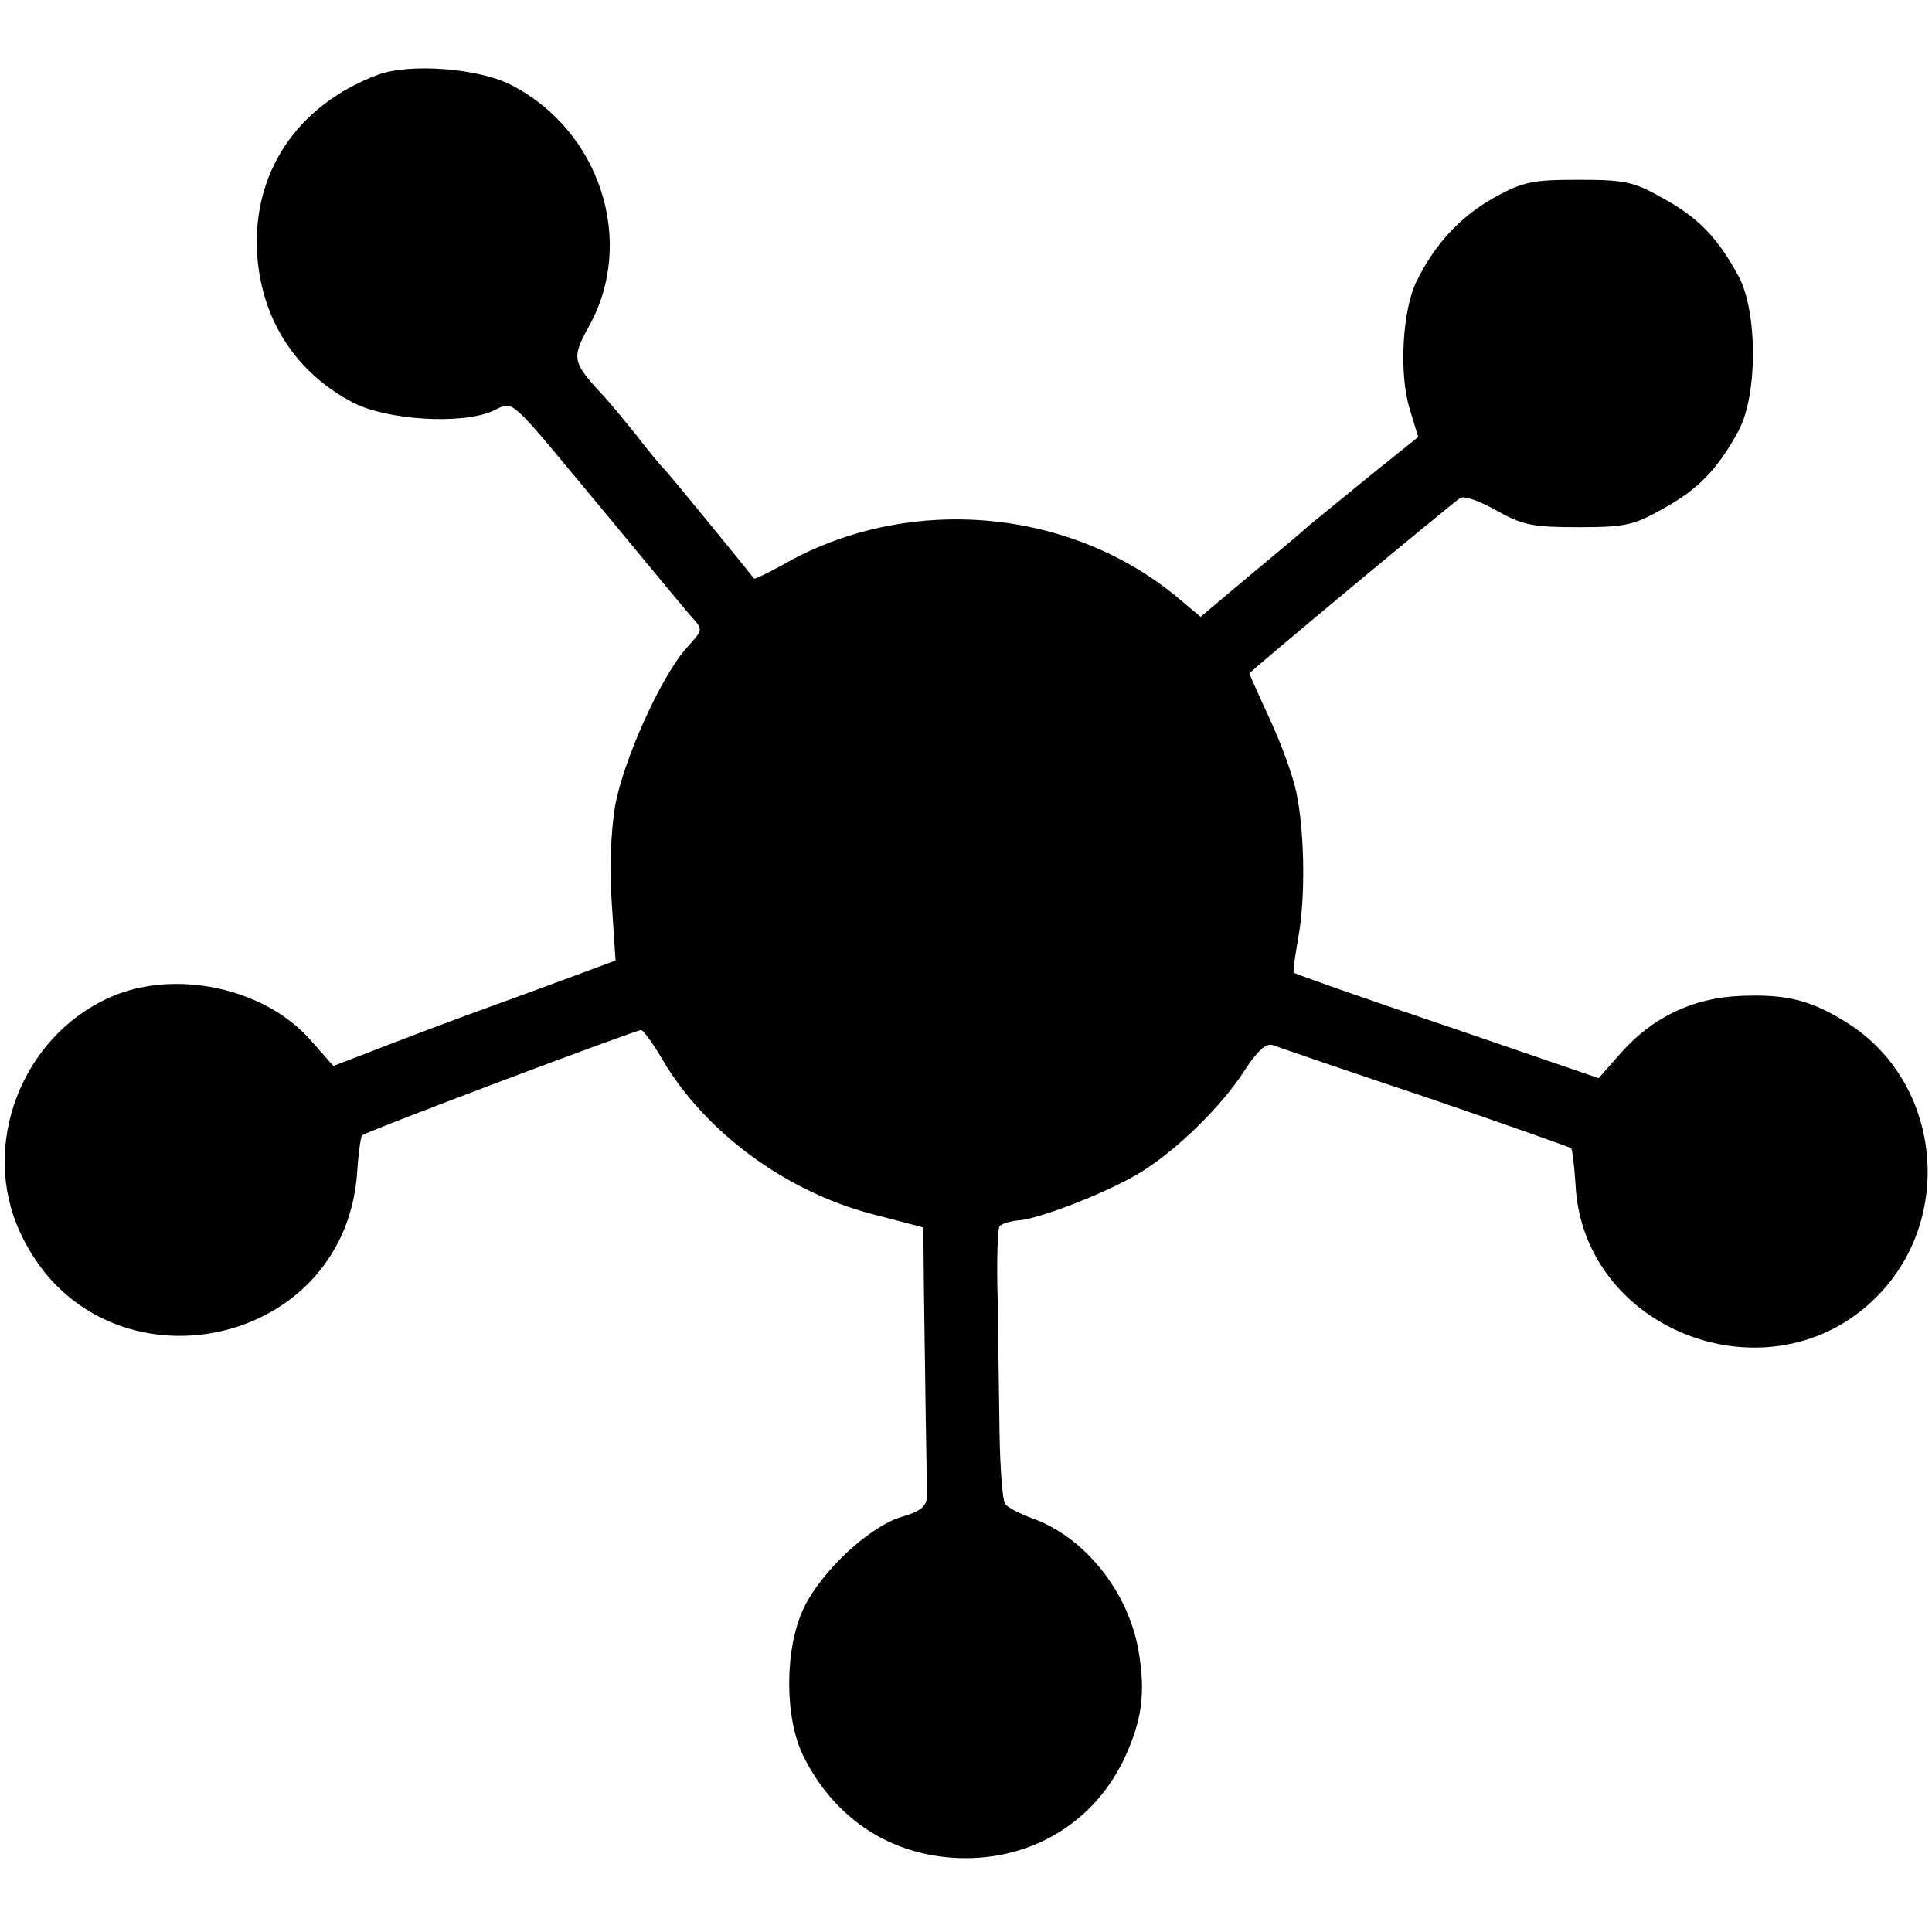
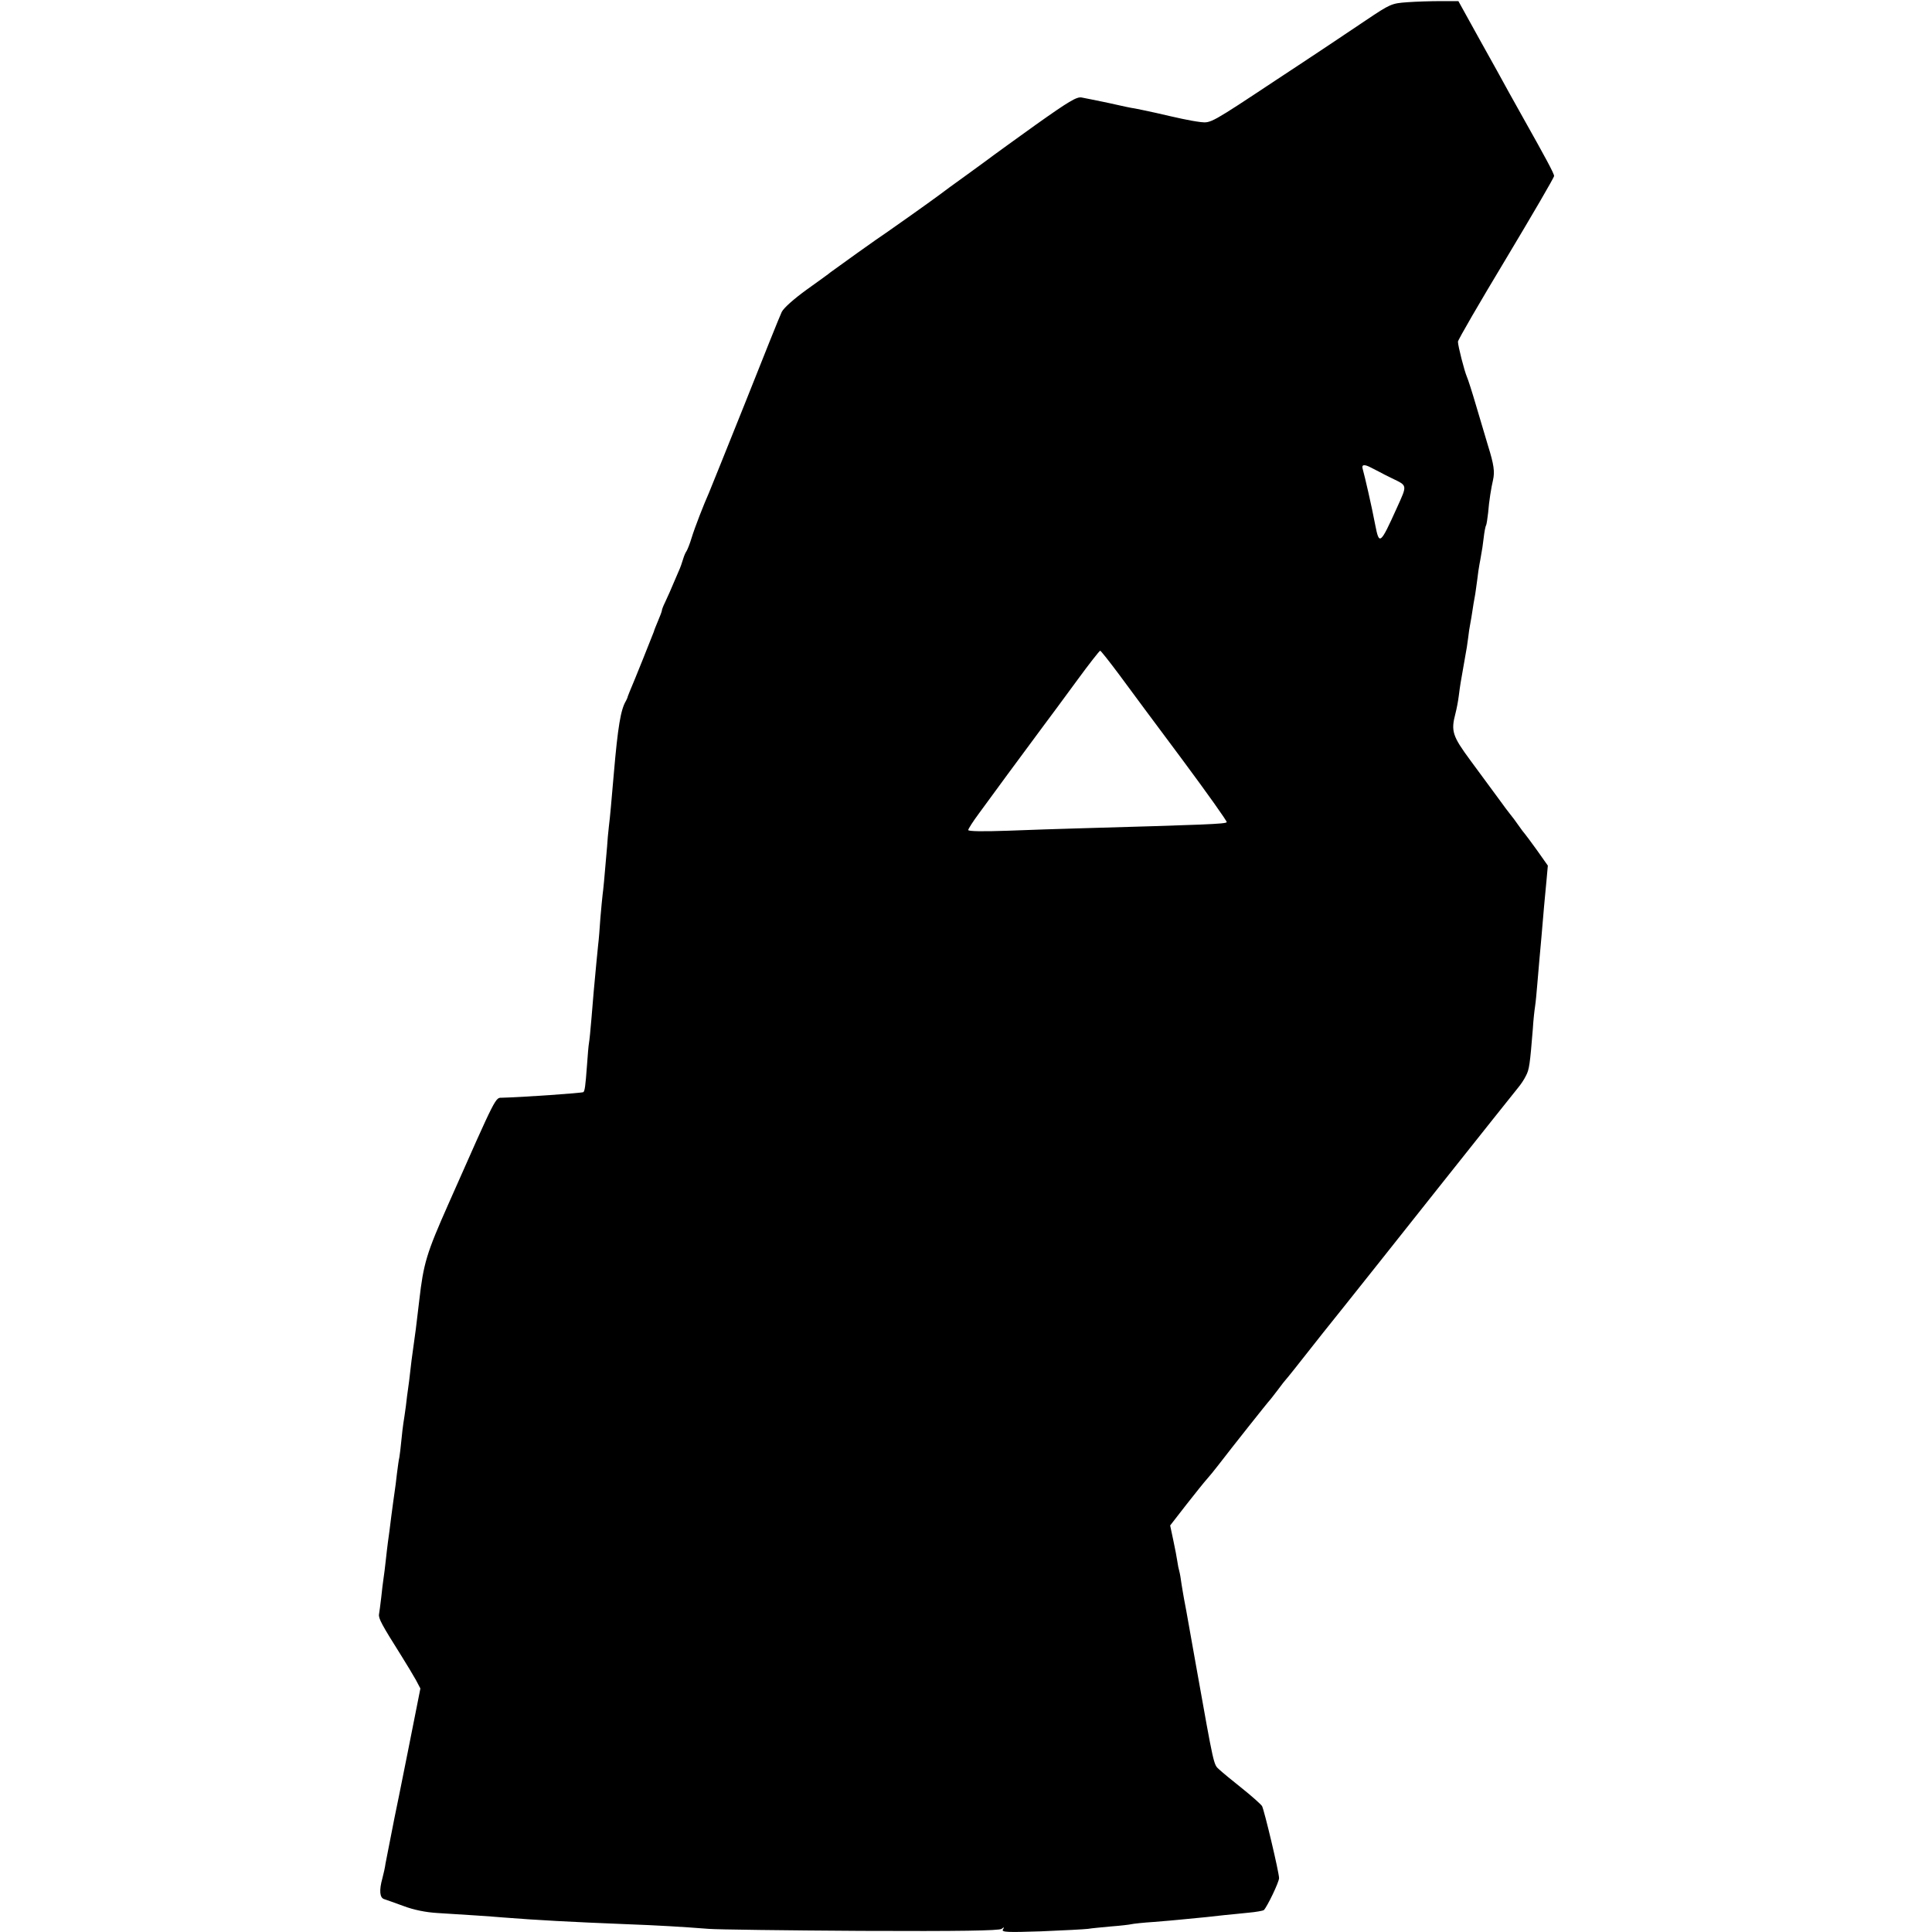
- <svg xmlns="http://www.w3.org/2000/svg" version="1.0" width="317pt" height="317pt" viewBox="0 0 317 317" preserveAspectRatio="xMidYMid meet">
-   <g transform="translate(0,317) scale(0.1,-0.1)" fill="#000000" stroke="none">
-     <path d="M619 3047 c-132 -50 -206 -161 -197 -296 8 -107 64 -193 158 -242 55 -28 175 -36 227 -14 39 17 19 34 193 -175 61 -74 120 -145 131 -158 24 -27 24 -23 -7 -58 -41 -48 -102 -183 -115 -258 -7 -43 -9 -105 -5 -161 l6 -91 -62 -23 c-35 -13 -92 -34 -128 -47 -36 -13 -112 -41 -169 -63 l-104 -40 -38 43 c-76 86 -224 117 -330 69 -144 -65 -212 -243 -146 -385 125 -273 532 -200 553 98 2 32 6 59 8 61 5 6 449 173 458 173 3 0 19 -21 34 -47 70 -120 203 -218 345 -255 l84 -22 1 -105 c1 -58 2 -153 3 -211 1 -58 2 -114 2 -126 -1 -16 -11 -24 -42 -33 -53 -16 -131 -89 -160 -149 -32 -67 -32 -180 -1 -243 49 -99 136 -159 243 -167 123 -9 231 53 283 161 30 64 36 109 24 179 -17 97 -89 187 -175 217 -21 8 -41 18 -44 24 -4 5 -8 57 -9 116 -1 58 -2 157 -3 219 -2 62 0 116 3 120 3 4 19 9 35 10 39 5 150 49 199 80 59 37 131 108 167 164 23 35 36 47 48 43 8 -3 121 -42 250 -85 129 -44 236 -82 239 -84 2 -3 5 -29 7 -58 11 -243 321 -360 494 -186 129 129 106 352 -47 449 -60 38 -100 48 -175 45 -79 -3 -145 -35 -196 -92 l-38 -43 -248 85 c-137 46 -250 86 -252 88 -2 1 2 27 7 57 12 62 11 173 -3 239 -5 25 -24 78 -43 119 -19 41 -34 75 -34 76 0 3 332 279 346 288 7 4 34 -6 60 -21 43 -24 60 -27 134 -27 75 0 91 3 138 30 59 32 91 66 125 129 31 59 31 193 0 252 -34 63 -66 97 -125 129 -47 27 -63 30 -138 30 -75 0 -91 -3 -138 -29 -55 -31 -96 -74 -127 -136 -24 -47 -30 -153 -12 -211 l14 -46 -76 -61 c-42 -34 -88 -72 -103 -84 -14 -13 -60 -51 -102 -86 l-76 -64 -42 35 c-179 146 -444 166 -646 49 -24 -13 -44 -23 -45 -21 -9 12 -142 175 -147 179 -3 3 -24 27 -45 55 -22 27 -48 59 -59 70 -47 51 -48 58 -20 109 78 139 19 322 -128 397 -53 27 -166 36 -219 16z" />
+ <svg xmlns="http://www.w3.org/2000/svg" version="1.0" width="864pt" height="864pt" viewBox="0 0 864 864" preserveAspectRatio="xMidYMid meet">
+   <g transform="translate(0,864) scale(0.1,-0.1)" fill="#000000" stroke="none">
+     <path d="M6293 8630 c-69 -5 -75 -7 -185 -81 -62 -42 -243 -163 -403 -268 -288 -191 -290 -192 -335 -187 -25 3 -63 10 -85 15 -22 5 -74 16 -115 26 -41 9 -84 18 -95 20 -11 1 -63 12 -115 24 -52 11 -107 22 -123 25 -22 4 -57 -17 -205 -122 -97 -70 -181 -130 -187 -135 -5 -4 -58 -43 -116 -85 -59 -42 -117 -85 -130 -95 -46 -34 -194 -139 -229 -163 -37 -24 -238 -168 -255 -181 -5 -5 -54 -40 -107 -78 -58 -42 -103 -82 -112 -100 -8 -16 -82 -201 -165 -410 -84 -209 -156 -389 -161 -400 -22 -49 -63 -154 -77 -200 -8 -27 -19 -54 -23 -60 -4 -5 -11 -21 -15 -35 -4 -14 -13 -40 -21 -57 -38 -89 -47 -110 -60 -137 -8 -16 -14 -32 -14 -36 0 -4 -8 -25 -17 -46 -9 -22 -18 -43 -19 -49 -3 -9 -89 -224 -109 -270 -4 -11 -9 -22 -9 -25 -1 -3 -4 -9 -7 -15 -23 -38 -36 -115 -54 -325 -12 -137 -16 -187 -22 -235 -3 -27 -7 -68 -8 -90 -13 -154 -17 -193 -20 -215 -2 -14 -6 -61 -10 -105 -3 -44 -7 -98 -10 -120 -4 -35 -10 -104 -20 -210 -1 -16 -6 -70 -10 -120 -4 -49 -9 -99 -11 -109 -2 -10 -6 -56 -9 -101 -7 -95 -10 -113 -16 -119 -4 -4 -274 -23 -362 -25 -33 -1 -21 23 -242 -476 -98 -221 -111 -265 -130 -430 -11 -97 -20 -167 -30 -235 -2 -14 -7 -50 -10 -80 -3 -30 -8 -66 -10 -80 -2 -14 -7 -49 -10 -79 -4 -30 -9 -63 -11 -75 -2 -12 -6 -46 -9 -77 -3 -31 -7 -65 -9 -76 -3 -11 -7 -44 -11 -74 -3 -30 -8 -65 -10 -79 -2 -14 -9 -63 -15 -110 -6 -47 -12 -98 -15 -115 -2 -16 -7 -55 -10 -85 -3 -30 -8 -66 -10 -80 -2 -14 -7 -51 -10 -83 -4 -32 -8 -66 -10 -76 -3 -18 11 -45 100 -186 24 -38 53 -87 65 -108 l20 -38 -55 -277 c-30 -152 -58 -288 -61 -302 -10 -50 -34 -174 -40 -204 -2 -17 -9 -47 -14 -66 -15 -54 -12 -87 8 -93 9 -3 49 -17 87 -31 45 -17 99 -28 150 -31 131 -8 237 -15 295 -20 152 -12 301 -20 550 -30 138 -5 255 -12 370 -21 36 -3 342 -7 680 -9 444 -2 619 1 629 9 12 9 13 8 6 -3 -7 -12 20 -13 171 -8 98 4 193 9 209 11 17 3 64 7 105 11 41 3 82 8 90 10 8 2 53 7 100 10 47 4 99 8 115 10 78 7 173 17 205 21 19 2 64 6 100 10 36 3 68 9 72 12 15 15 68 125 68 143 0 26 -66 303 -76 322 -5 8 -45 44 -89 79 -43 34 -90 73 -103 85 -25 23 -22 9 -103 463 -51 287 -48 270 -54 300 -3 14 -7 43 -11 65 -3 22 -7 48 -10 58 -3 10 -7 30 -9 45 -2 15 -10 57 -18 94 l-14 66 73 94 c40 51 81 102 91 113 10 11 34 40 53 65 56 73 224 285 230 290 3 3 18 23 35 45 16 22 32 42 35 45 4 4 43 52 167 210 6 8 50 62 96 120 46 58 236 296 421 530 186 234 346 435 356 447 10 12 26 35 34 52 15 28 18 51 31 211 2 36 7 81 10 100 3 19 7 64 10 100 3 36 7 83 9 105 4 42 14 156 21 240 3 28 7 80 11 117 l6 67 -48 68 c-27 37 -51 70 -54 73 -3 3 -17 21 -30 40 -13 19 -29 40 -35 47 -5 6 -31 40 -56 75 -26 35 -81 110 -123 167 -81 110 -88 131 -67 211 5 19 12 55 15 80 6 47 7 53 26 160 7 36 14 81 16 100 2 19 6 46 9 60 3 14 7 41 10 60 3 19 7 46 10 60 3 14 7 48 11 75 3 28 8 59 10 70 2 11 6 31 8 45 3 14 8 47 11 74 3 27 8 53 11 57 2 4 6 29 9 56 4 52 14 113 22 147 8 36 4 68 -22 151 -13 44 -38 127 -55 185 -17 58 -35 114 -40 125 -11 25 -40 138 -40 157 0 8 97 175 215 371 118 197 215 363 215 370 0 11 -39 83 -134 252 -16 28 -46 82 -67 120 -21 39 -81 147 -133 240 l-94 170 -79 0 c-43 0 -110 -2 -150 -5z m-160 -2082 c12 -6 29 -15 37 -19 8 -5 33 -17 55 -28 70 -34 69 -28 22 -132 -75 -166 -79 -168 -97 -76 -17 89 -46 214 -56 250 -6 20 7 22 39 5z m-1128 -925 c44 -60 171 -231 283 -381 112 -151 201 -276 198 -279 -8 -8 -84 -11 -681 -28 -66 -2 -200 -6 -297 -10 -112 -4 -178 -3 -178 3 0 5 21 38 47 73 48 66 200 273 288 391 28 37 95 128 150 203 54 74 102 135 105 135 3 0 41 -48 85 -107z" />
  </g>
</svg>
